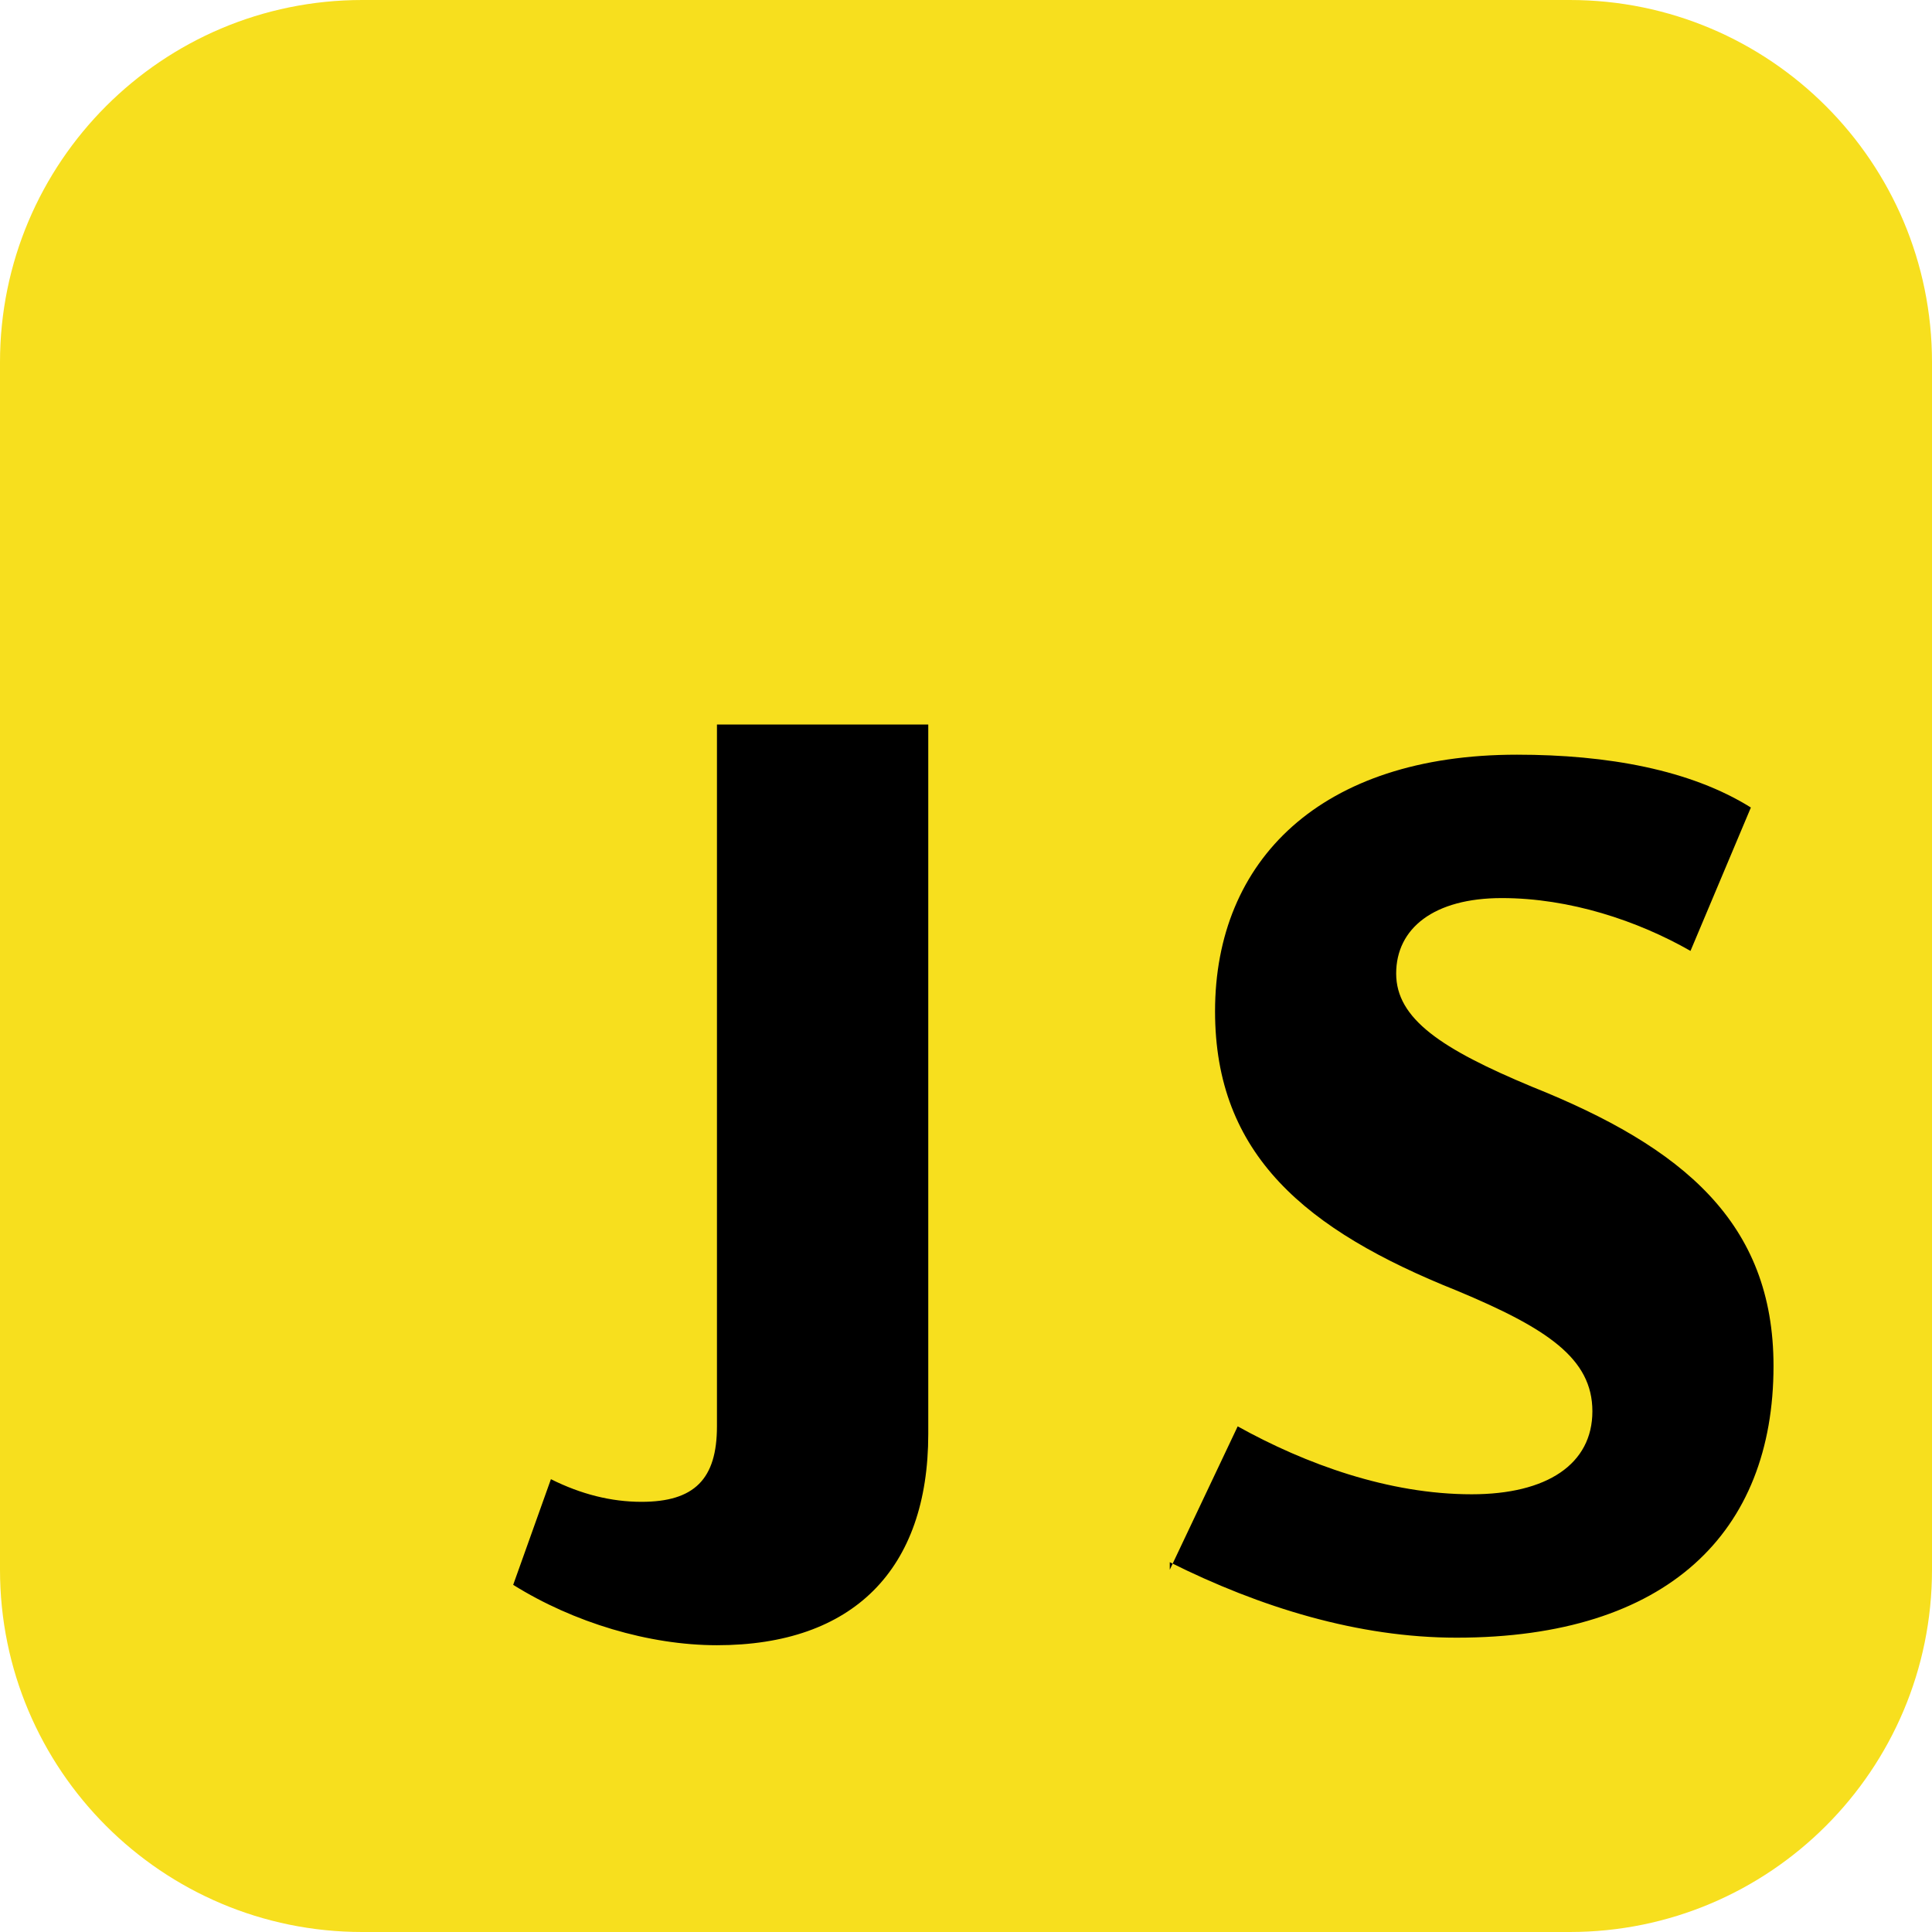
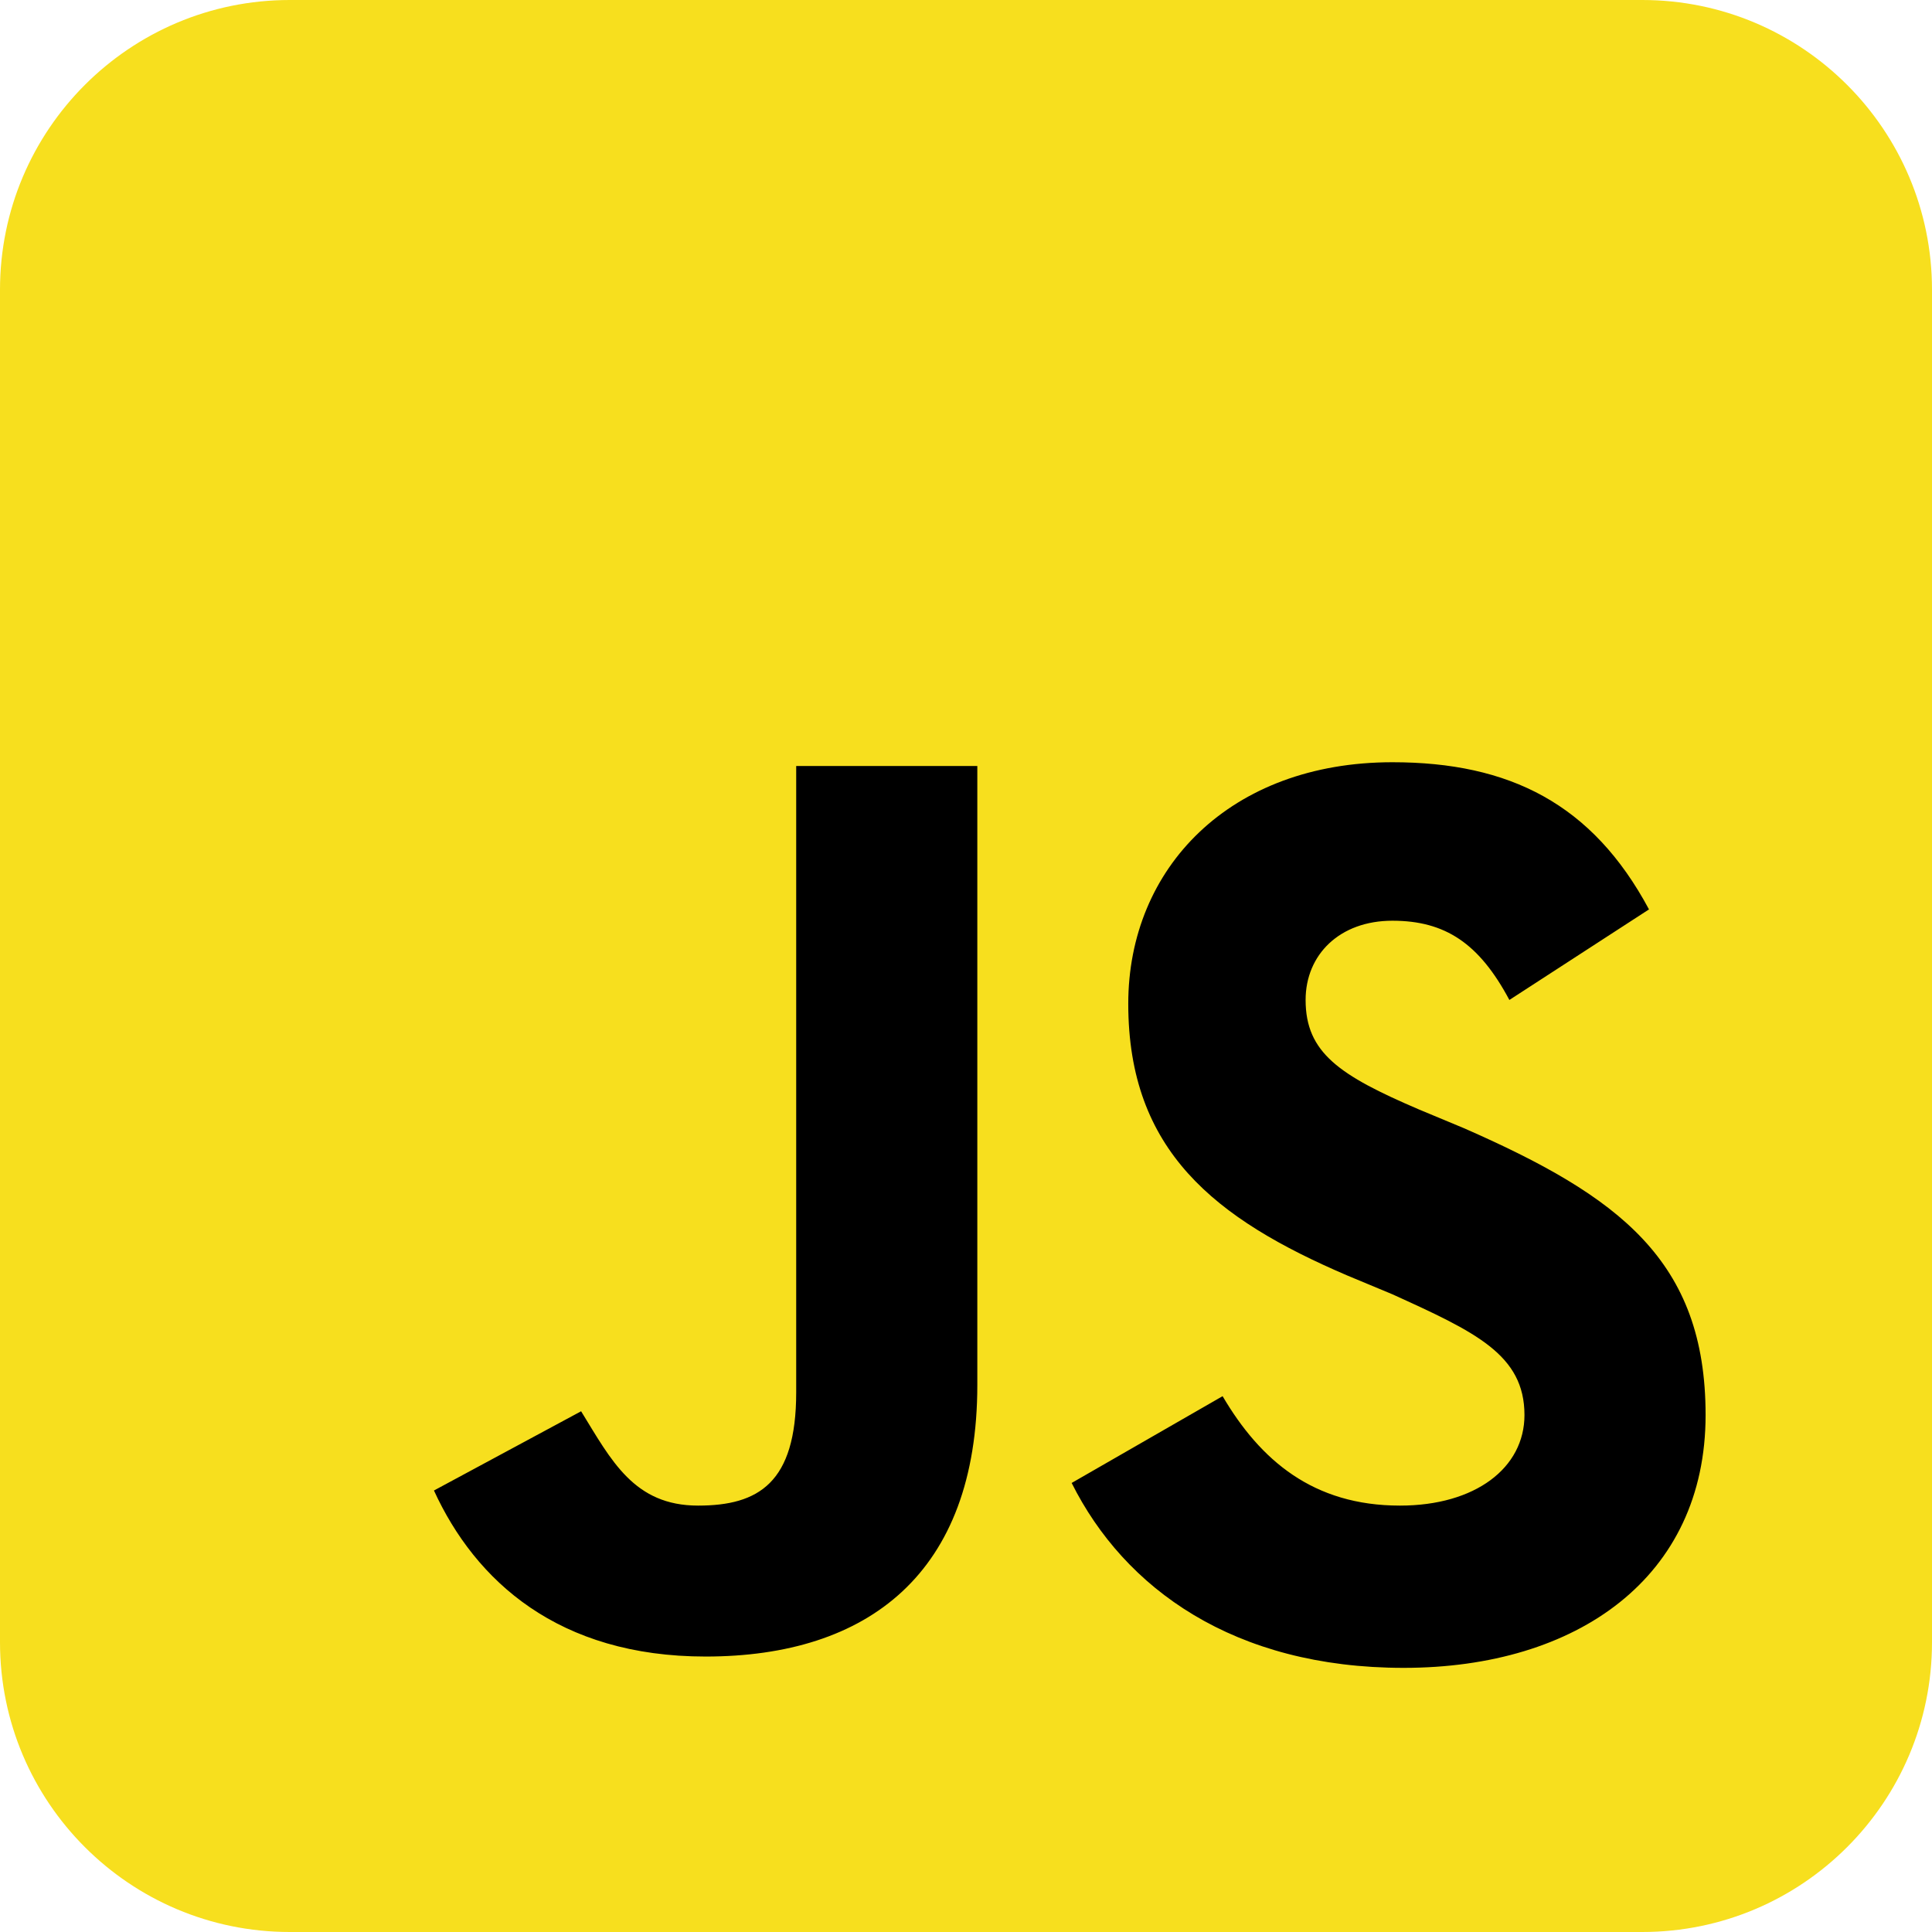
- <svg xmlns="http://www.w3.org/2000/svg" viewBox="0 0 256 256" width="100%" height="100%">
-   <rect width="256" height="256" rx="48" fill="#F7DF1E" />
-   <path fill="#000000" d="M68 210c8 5 18 8 27 8 18 0 28-10 28-28v-94H95v93c0 7-3 10-10 10-4 0-8-1-12-3l-5 14zm87-3c12 6 25 10 38 10 28 0 42-14 42-36 0-19-12-29-32-37-12-5-18-9-18-15 0-6 5-10 14-10 9 0 18 3 25 7l8-19c-8-5-19-7-31-7-26 0-40 14-40 34 0 19 12 29 32 37 12 5 18 9 18 16 0 7-6 11-16 11-11 0-22-4-31-9l-9 19z" />
+ <svg xmlns="http://www.w3.org/2000/svg" aria-label="JavaScript" role="img" viewBox="0 0 512 512">
+   <rect width="512" height="512" rx="15%" fill="#f7df1e" />
+   <path d="M324 370c10 17 24 29 47 29c20 0 33-10 33 -24c0-16 -13 -22 -35 -32l-12-5c-35-15 -58 -33 -58 -72c0-36 27 -64 70 -64c31 0 53 11 68 39l-37 24c-8-15 -17 -21 -31 -21c-14 0-23 9 -23 21c0 14 9 20 30 29l12 5c41 18 64 35 64 76c0 43-34 67 -80 67c-45 0-74 -21 -88 -49zm-170 4c8 13 14 25 31 25c16 0 26-6 26 -30V203h48v164c0 50-29 72 -72 72c-39 0-61 -20 -72 -44z" />
</svg>
